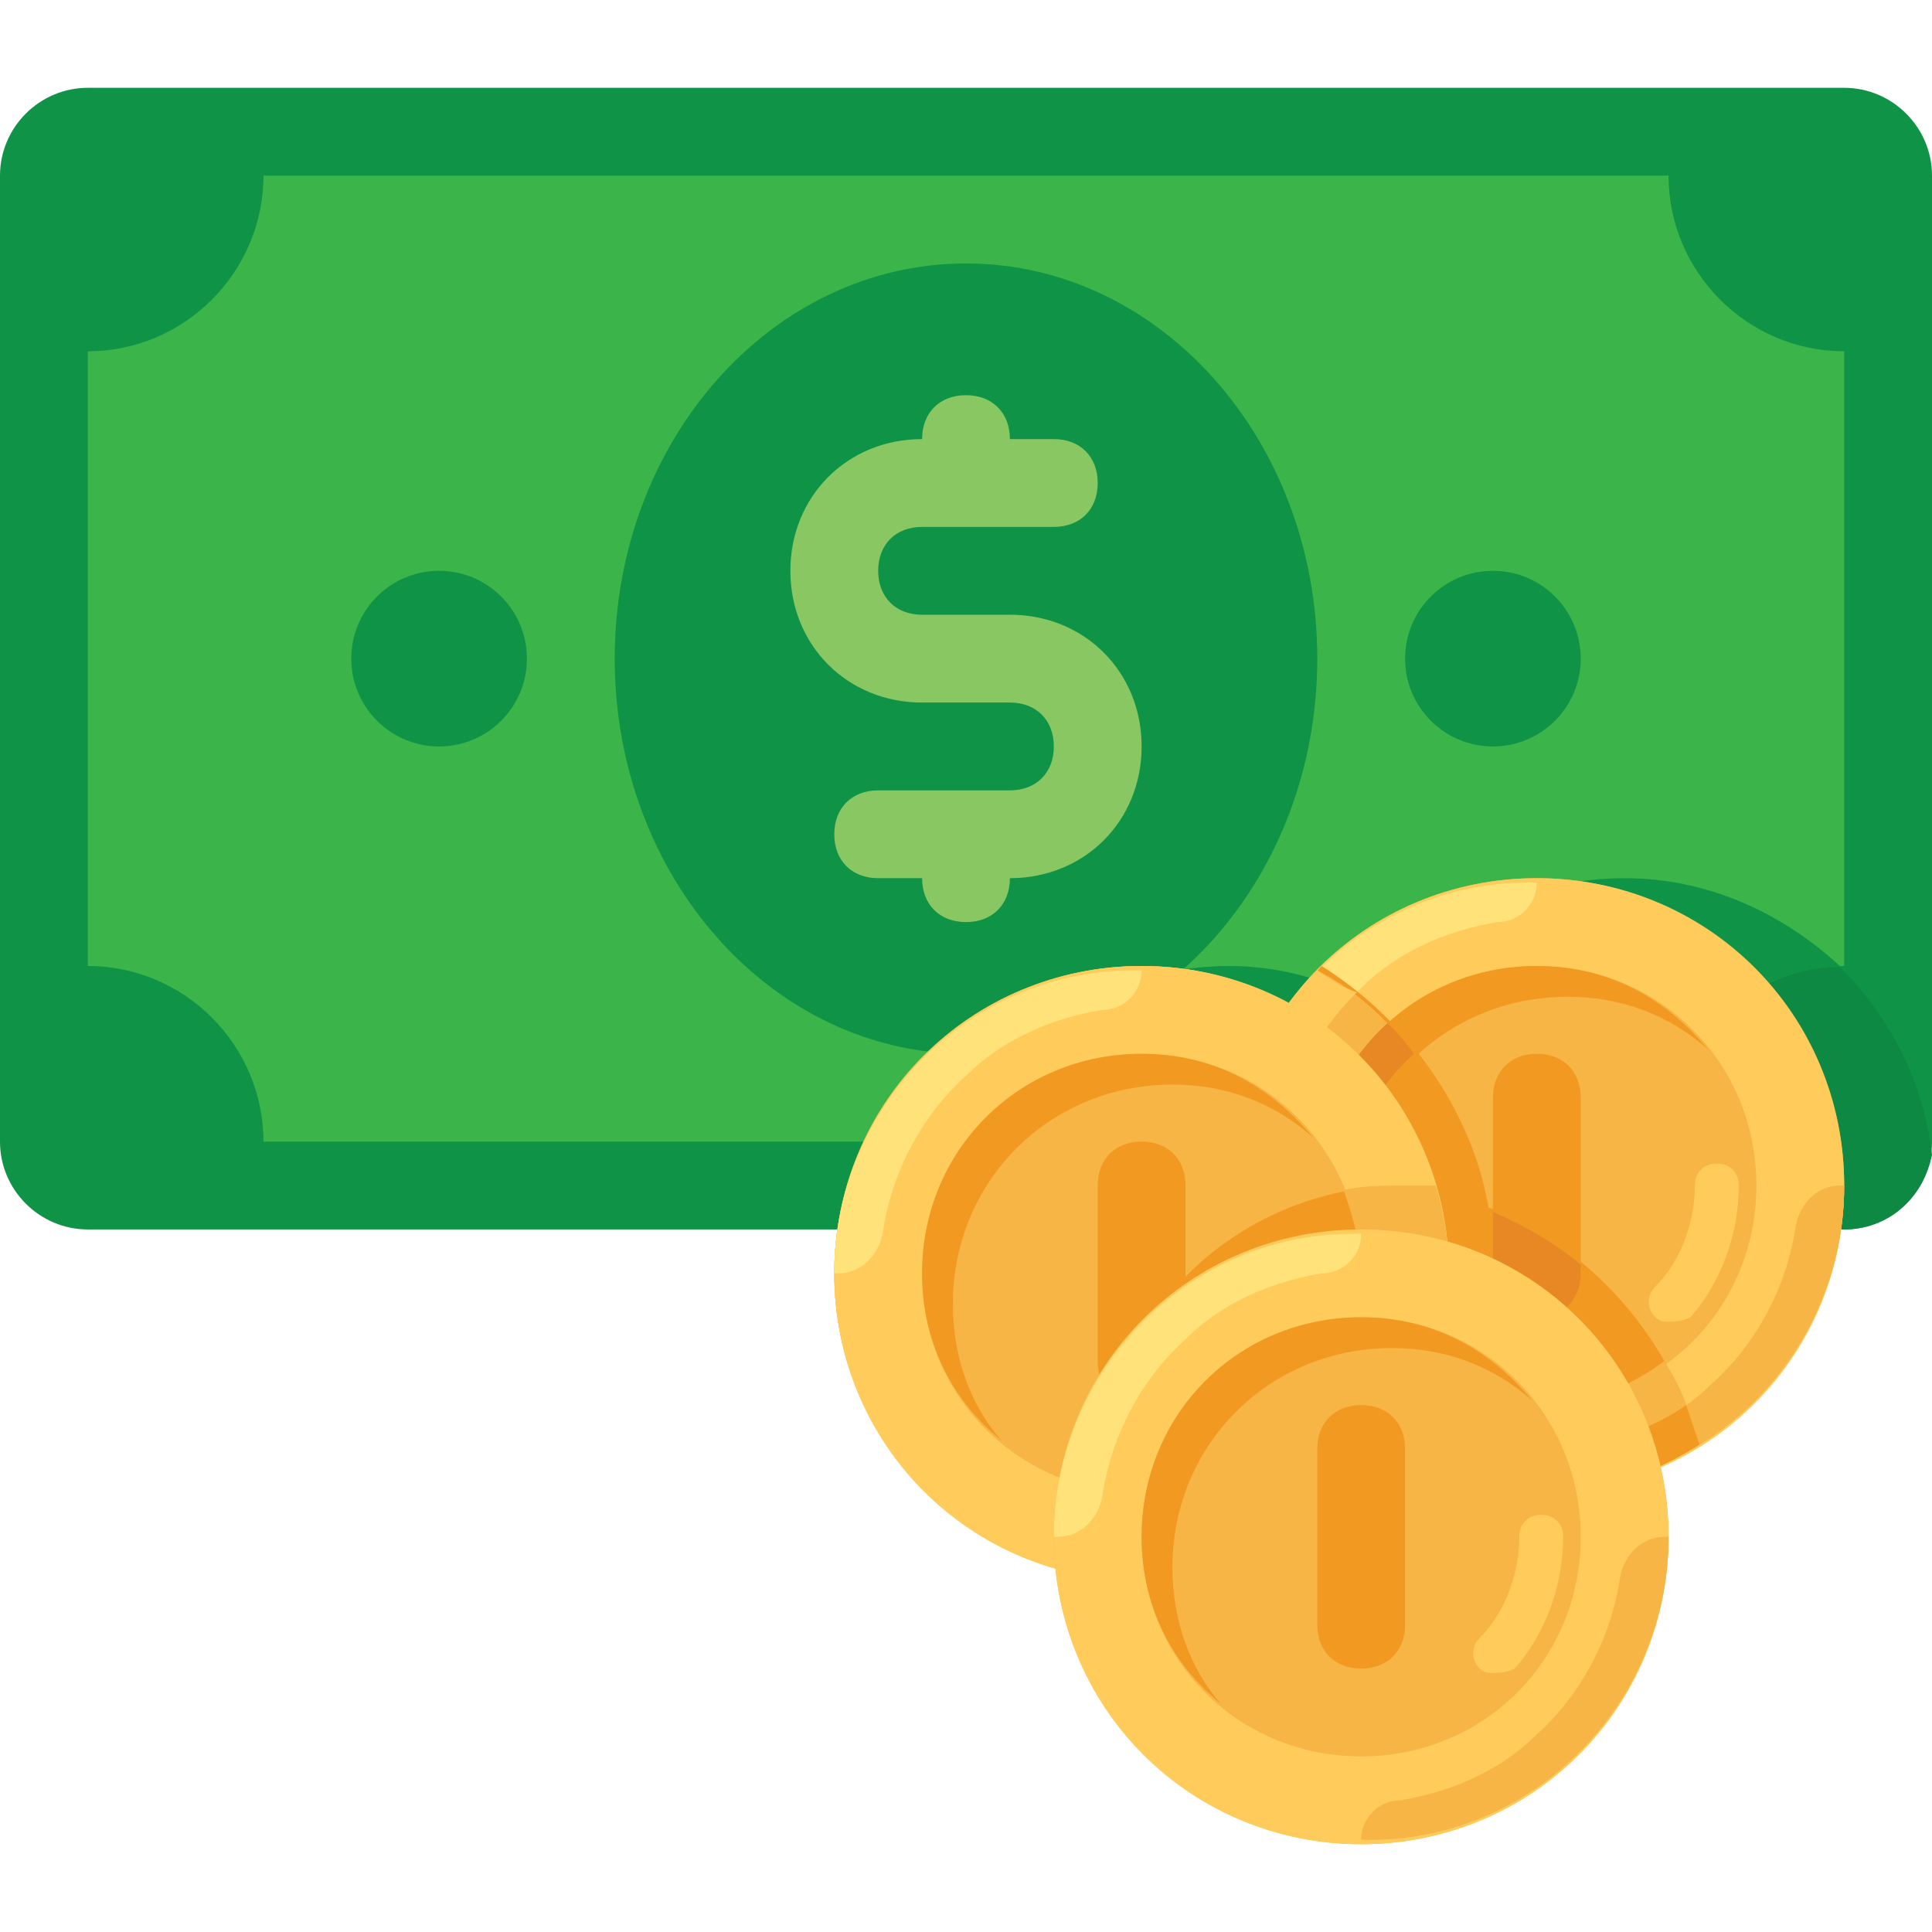
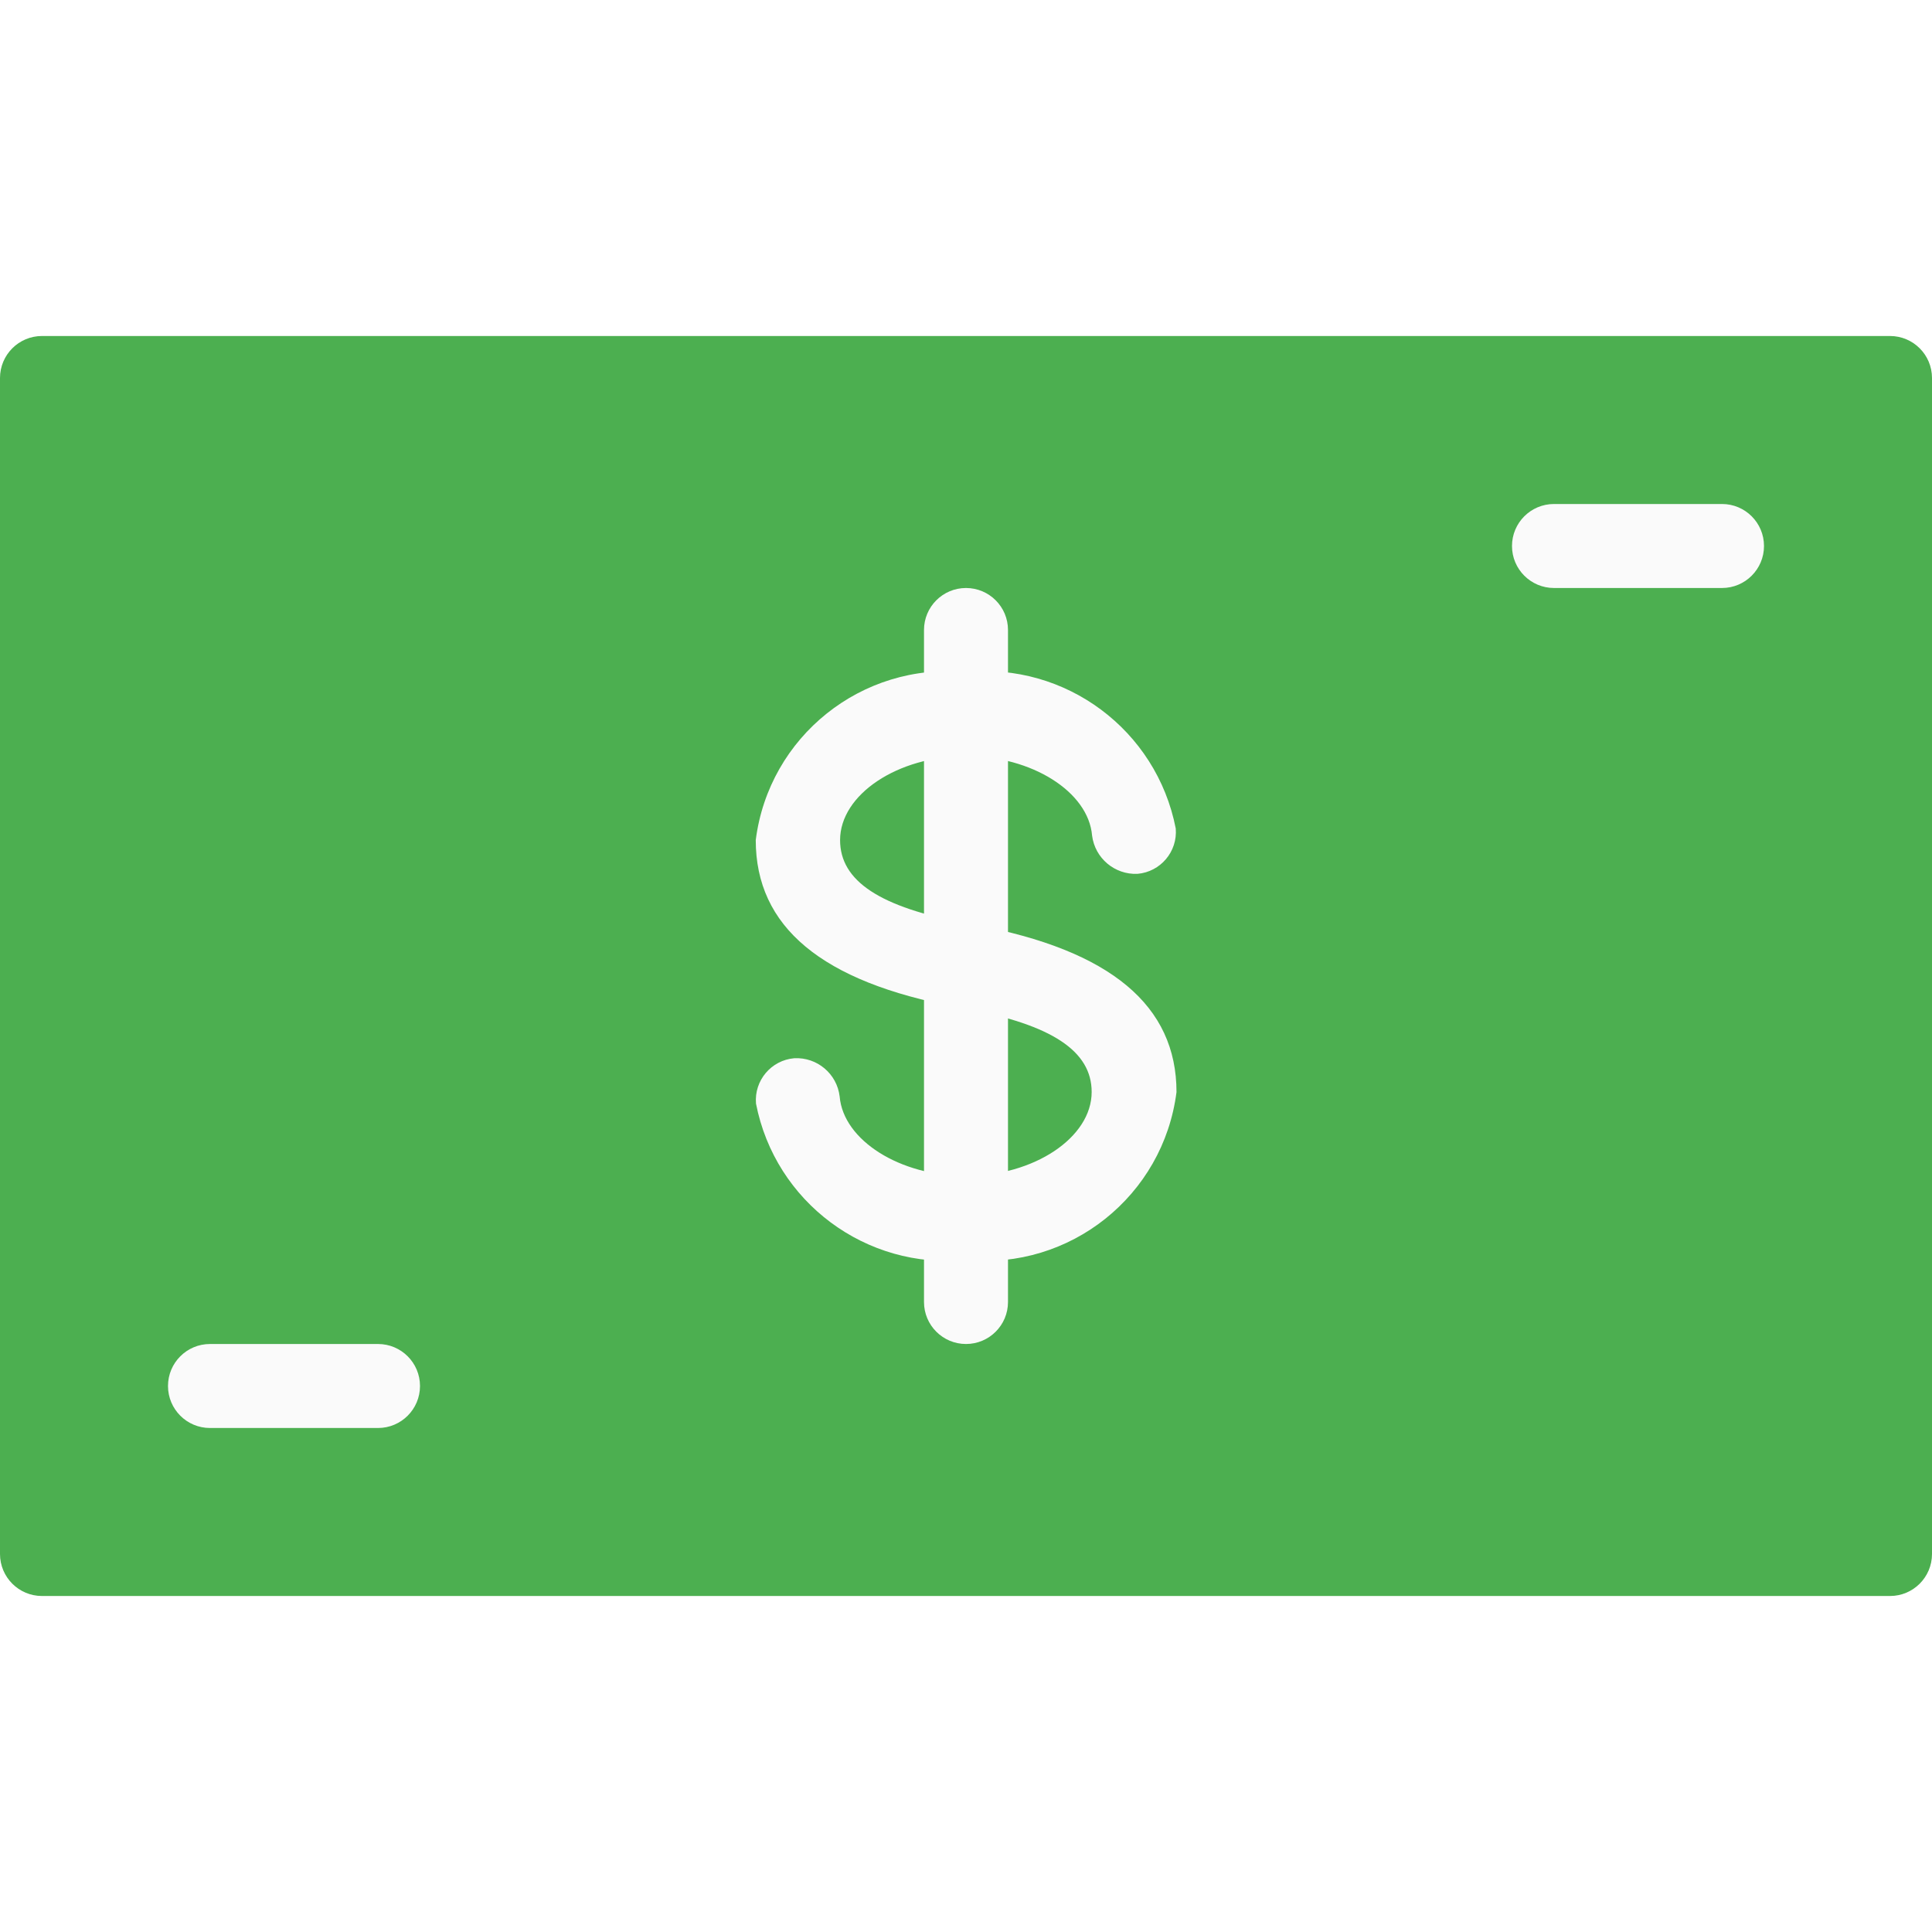
- <svg xmlns="http://www.w3.org/2000/svg" version="1.1" id="Capa_1" x="0px" y="0px" viewBox="0 0 512 512" style="enable-background:new 0 0 512 512;" xml:space="preserve">
-   <path style="fill:#0E9347;" d="M488.727,325.818H23.273C10.473,325.818,0,315.345,0,302.545v-256  c0-12.8,10.473-23.273,23.273-23.273h465.455c12.8,0,23.273,10.473,23.273,23.273v256C512,315.345,501.527,325.818,488.727,325.818z  " />
-   <path style="fill:#0D8944;" d="M430.545,232.727c-26.764,0-51.2,12.8-65.164,33.745C353.745,260.655,340.945,256,325.818,256  c-40.727,0-74.473,30.255-80.291,69.818h243.2c11.636,0,20.945-8.145,23.273-19.782  C507.345,265.309,472.436,232.727,430.545,232.727z" />
-   <path style="fill:#3BB54A;" d="M442.182,302.545H69.818c0-25.6-20.945-46.545-46.545-46.545V93.091  c25.6,0,46.545-20.945,46.545-46.545h372.364c0,25.6,20.945,46.545,46.545,46.545V256C463.127,256,442.182,276.945,442.182,302.545z  " />
+ <svg xmlns="http://www.w3.org/2000/svg" version="1.1" id="Capa_1" x="0px" y="0px" viewBox="0 0 490.667 490.667" style="enable-background:new 0 0 490.667 490.667;" xml:space="preserve">
+   <path style="fill:#4CAF50;" d="M10.667,85.333H480c5.891,0,10.667,4.776,10.667,10.667v298.667c0,5.891-4.776,10.667-10.667,10.667  H10.667C4.776,405.333,0,400.558,0,394.667V96C0,90.109,4.776,85.333,10.667,85.333z" />
  <g>
-     <path style="fill:#0E9347;" d="M430.545,232.727c-26.764,0-51.2,12.8-65.164,33.745C353.745,260.655,340.945,256,325.818,256   c-32.582,0-60.509,18.618-73.309,46.545h189.673c0-25.6,19.782-45.382,45.382-46.545   C472.436,242.036,452.655,232.727,430.545,232.727z" />
-     <ellipse style="fill:#0E9347;" cx="256" cy="174.545" rx="93.091" ry="104.727" />
-     <circle style="fill:#0E9347;" cx="116.364" cy="174.545" r="23.273" />
-     <circle style="fill:#0E9347;" cx="395.636" cy="174.545" r="23.273" />
+     <path style="fill:#FAFAFA;" d="M245.333,320c-25.365,2.505-48.469-14.703-53.333-39.723c-0.492-5.867,3.862-11.023,9.728-11.52   c5.803-0.298,10.842,3.957,11.52,9.728c0.939,11.115,15.296,20.181,32,20.181c17.365,0,32-9.771,32-21.333   c0-10.389-10.112-17.067-31.787-21.099l-2.325-0.448c-34.581-6.4-51.2-20.48-51.2-42.432c3.337-26.292,26.95-45.182,53.333-42.667   c25.365-2.505,48.469,14.703,53.333,39.723c0.492,5.867-3.862,11.023-9.728,11.52c-5.785,0.245-10.793-3.983-11.52-9.728   c-0.939-11.115-15.296-20.181-32-20.181c-17.365,0-32,9.771-32,21.333c0,10.432,10.155,17.067,32,21.12l2.24,0.427   c34.603,6.4,51.2,20.565,51.2,42.453C295.447,303.693,271.757,322.59,245.333,320z" />
+     <path style="fill:#FAFAFA;" d="M245.333,341.333c-5.891,0-10.667-4.776-10.667-10.667V160c0-5.891,4.776-10.667,10.667-10.667   c5.891,0,10.667,4.776,10.667,10.667v170.667C256,336.558,251.224,341.333,245.333,341.333z" />
+     <path style="fill:#FAFAFA;" d="M437.333,149.333h-42.667c-5.891,0-10.667-4.776-10.667-10.667S388.776,128,394.667,128h42.667   c5.891,0,10.667,4.776,10.667,10.667S443.224,149.333,437.333,149.333z" />
+     <path style="fill:#FAFAFA;" d="M96,362.667H53.333c-5.891,0-10.667-4.776-10.667-10.667c0-5.891,4.776-10.667,10.667-10.667H96   c5.891,0,10.667,4.776,10.667,10.667C106.667,357.891,101.891,362.667,96,362.667z" />
  </g>
-   <path style="fill:#89C763;" d="M267.636,162.909h-23.273c-6.982,0-11.636-4.655-11.636-11.636c0-6.982,4.655-11.636,11.636-11.636  h34.909c6.982,0,11.636-4.655,11.636-11.636c0-6.982-4.655-11.636-11.636-11.636h-11.636c0-6.982-4.655-11.636-11.636-11.636  c-6.982,0-11.636,4.655-11.636,11.636c-19.782,0-34.909,15.127-34.909,34.909s15.127,34.909,34.909,34.909h23.273  c6.982,0,11.636,4.655,11.636,11.636c0,6.982-4.655,11.636-11.636,11.636h-34.909c-6.982,0-11.636,4.655-11.636,11.636  c0,6.982,4.655,11.636,11.636,11.636h11.636c0,6.982,4.655,11.636,11.636,11.636c6.982,0,11.636-4.655,11.636-11.636  c19.782,0,34.909-15.127,34.909-34.909S287.418,162.909,267.636,162.909z" />
-   <circle style="fill:#FFCA5D;" cx="302.545" cy="337.455" r="81.455" />
-   <circle style="fill:#F6B545;" cx="407.273" cy="314.182" r="81.455" />
-   <path style="fill:#FFCB5B;" d="M407.273,232.727c-45.382,0-81.455,36.073-81.455,81.455s36.073,81.455,81.455,81.455  s81.455-36.073,81.455-81.455S452.655,232.727,407.273,232.727z M407.273,372.364c-32.582,0-58.182-25.6-58.182-58.182  S374.691,256,407.273,256s58.182,25.6,58.182,58.182S439.855,372.364,407.273,372.364z" />
-   <path style="fill:#F6B545;" d="M407.273,394.473L407.273,394.473c45.382,1.164,81.455-36.073,81.455-80.291h-1.164  c-5.818,0-10.473,4.655-11.636,10.473c-2.327,16.291-10.473,31.418-22.109,41.891c-9.309,9.309-22.109,15.127-36.073,17.454  C411.927,384,407.273,388.655,407.273,394.473z" />
-   <path style="fill:#FFE27A;" d="M407.273,233.891L407.273,233.891c-45.382-1.164-81.455,36.073-81.455,80.291h1.164  c5.818,0,10.473-4.655,11.636-10.473c2.327-16.291,10.473-31.418,22.109-41.891c9.309-9.309,22.109-15.127,36.073-17.455  C402.618,244.364,407.273,239.709,407.273,233.891z" />
-   <path style="fill:#F19920;" d="M357.236,322.327c0-32.582,25.6-58.182,58.182-58.182c13.964,0,26.764,4.655,37.236,13.964  C441.018,264.145,425.891,256,407.273,256c-32.582,0-58.182,25.6-58.182,58.182c0,18.618,8.145,33.745,20.945,44.218  C361.891,349.091,357.236,336.291,357.236,322.327z" />
-   <path style="fill:#FFCB5B;" d="M442.182,350.255c-1.164,0-2.327,0-3.491-1.164c-2.327-2.327-2.327-5.818,0-8.145  c6.982-6.982,10.473-17.455,10.473-26.764c0-3.491,2.327-5.818,5.818-5.818c3.491,0,5.818,2.327,5.818,5.818  c0,12.8-4.655,25.6-12.8,34.909C445.673,350.255,443.345,350.255,442.182,350.255z" />
-   <g>
-     <path style="fill:#F19920;" d="M407.273,349.091c-6.982,0-11.636-4.655-11.636-11.636v-46.545c0-6.982,4.655-11.636,11.636-11.636   s11.636,4.655,11.636,11.636v46.545C418.909,344.436,414.255,349.091,407.273,349.091z" />
-     <path style="fill:#F19920;" d="M450.327,382.836c-8.145-29.091-29.091-52.364-55.855-62.836c-4.655-26.764-22.109-50.036-44.218-64   c-13.964,15.127-23.273,34.909-23.273,57.018c0,45.382,36.073,81.455,81.455,81.455   C423.564,395.636,437.527,390.982,450.327,382.836z" />
-   </g>
-   <g>
-     <path style="fill:#E78825;" d="M370.036,358.4c-8.145-10.473-13.964-23.273-13.964-37.236c0-16.291,6.982-31.418,18.618-41.891   c-2.327-3.491-4.655-5.818-6.982-8.145c-11.636,10.473-18.618,25.6-18.618,43.055C349.091,332.8,357.236,347.927,370.036,358.4z" />
-     <path style="fill:#E78825;" d="M395.636,321.164v16.291c0,6.982,4.655,11.636,11.636,11.636s11.636-4.655,11.636-11.636v-2.327   C411.927,329.309,403.782,324.655,395.636,321.164z" />
-   </g>
-   <path style="fill:#F6B545;" d="M450.327,382.836c-2.327-8.145-4.655-15.127-9.309-22.109c-9.309,6.982-20.945,11.636-33.745,11.636  c-32.582,0-58.182-25.6-58.182-58.182c0-17.455,6.982-32.582,18.618-43.055c-5.818-5.818-11.636-10.473-18.618-13.964  c-13.964,15.127-23.273,34.909-23.273,57.018c0,45.382,36.073,81.455,81.455,81.455  C423.564,395.636,437.527,390.982,450.327,382.836z" />
-   <path style="fill:#F19920;" d="M446.836,372.364c-8.145,5.818-18.618,9.309-29.091,11.636c-5.818,1.164-10.473,5.818-10.473,11.636  l0,0c16.291,0,30.255-4.655,43.055-12.8C449.164,379.345,448,375.855,446.836,372.364z" />
-   <path style="fill:#FFCB5B;" d="M349.091,257.164c-13.964,15.127-23.273,34.909-23.273,57.018h1.164  c5.818,0,10.473-4.655,11.636-10.473c2.327-16.291,10.473-30.255,20.945-40.727C356.073,261.818,352.582,259.491,349.091,257.164z" />
-   <circle style="fill:#F6B545;" cx="302.545" cy="337.455" r="81.455" />
-   <path style="fill:#F19920;" d="M290.909,395.636c0,8.145,1.164,15.127,3.491,23.273c2.327,0,5.818,0,8.145,0  c45.382,0,81.455-36.073,81.455-81.455c0-8.145-1.164-15.127-3.491-23.273c-2.327,0-5.818,0-8.145,0  C326.982,314.182,290.909,350.255,290.909,395.636z" />
-   <path style="fill:#FFCB5B;" d="M302.545,256c-45.382,0-81.455,36.073-81.455,81.455s36.073,81.455,81.455,81.455  S384,382.836,384,337.455S347.927,256,302.545,256z M302.545,395.636c-32.582,0-58.182-25.6-58.182-58.182  s25.6-58.182,58.182-58.182s58.182,25.6,58.182,58.182S335.127,395.636,302.545,395.636z" />
-   <path style="fill:#F6B545;" d="M302.545,417.745L302.545,417.745C347.927,418.909,384,381.673,384,337.455h-1.164  c-5.818,0-10.473,4.655-11.636,10.473c-2.327,16.291-10.473,31.418-22.109,41.891c-9.309,9.309-22.109,15.127-36.073,17.455  C307.2,407.273,302.545,411.927,302.545,417.745z" />
-   <path style="fill:#FFE27A;" d="M302.545,257.164L302.545,257.164c-45.382-1.164-81.455,36.073-81.455,80.291h1.164  c5.818,0,10.473-4.655,11.636-10.473c2.327-16.291,10.473-31.418,22.109-41.891c9.309-9.309,22.109-15.127,36.073-17.455  C297.891,267.636,302.545,262.982,302.545,257.164z" />
-   <path style="fill:#F19920;" d="M252.509,345.6c0-32.582,25.6-58.182,58.182-58.182c13.964,0,26.764,4.655,37.236,13.964  c-11.636-13.964-26.764-22.109-45.382-22.109c-32.582,0-58.182,25.6-58.182,58.182c0,18.618,8.145,33.745,20.945,44.218  C257.164,372.364,252.509,359.564,252.509,345.6z" />
-   <path style="fill:#FFCB5B;" d="M337.455,373.527c-1.164,0-2.327,0-3.491-1.164c-2.327-2.327-2.327-5.818,0-8.145  c6.982-6.982,10.473-17.455,10.473-26.764c0-3.491,2.327-5.818,5.818-5.818c3.491,0,5.818,2.327,5.818,5.818  c0,12.8-4.655,25.6-12.8,34.909C340.945,373.527,338.618,373.527,337.455,373.527z" />
-   <path style="fill:#F19920;" d="M302.545,372.364c-6.982,0-11.636-4.655-11.636-11.636v-46.545c0-6.982,4.655-11.636,11.636-11.636  c6.982,0,11.636,4.655,11.636,11.636v46.545C314.182,367.709,309.527,372.364,302.545,372.364z" />
-   <g>
-     <path style="fill:#F6B545;" d="M356.073,315.345c2.327,6.982,4.655,13.964,4.655,22.109c0,32.582-25.6,58.182-58.182,58.182   c-3.491,0-8.145,0-11.636-1.164v1.164c0,8.145,1.164,15.127,3.491,23.273c2.327,0,5.818,0,8.145,0   c45.382,0,81.455-36.073,81.455-81.455c0-8.145-1.164-15.127-3.491-23.273c-2.327,0-5.818,0-8.145,0   C366.545,314.182,361.891,314.182,356.073,315.345z" />
-     <circle style="fill:#F6B545;" cx="360.727" cy="407.273" r="81.455" />
-   </g>
-   <path style="fill:#FFCB5B;" d="M360.727,325.818c-45.382,0-81.455,36.073-81.455,81.455s36.073,81.455,81.455,81.455  s81.455-36.073,81.455-81.455S406.109,325.818,360.727,325.818z M360.727,465.455c-32.582,0-58.182-25.6-58.182-58.182  s25.6-58.182,58.182-58.182s58.182,25.6,58.182,58.182S393.309,465.455,360.727,465.455z" />
-   <path style="fill:#F6B545;" d="M360.727,487.564L360.727,487.564c45.382,1.164,81.455-36.073,81.455-80.291h-1.164  c-5.818,0-10.473,4.655-11.636,10.473c-2.327,16.291-10.473,31.418-22.109,41.891c-9.309,9.309-22.109,15.127-36.073,17.455  C365.382,477.091,360.727,481.745,360.727,487.564z" />
-   <path style="fill:#FFE27A;" d="M360.727,326.982L360.727,326.982c-45.382-1.164-81.455,36.073-81.455,80.291h1.164  c5.818,0,10.473-4.655,11.636-10.473c2.327-16.291,10.473-31.418,22.109-41.891c9.309-9.309,22.109-15.127,36.073-17.455  C356.073,337.455,360.727,332.8,360.727,326.982z" />
-   <path style="fill:#F19920;" d="M310.691,415.418c0-32.582,25.6-58.182,58.182-58.182c13.964,0,26.764,4.655,37.236,13.964  c-11.636-13.964-26.764-22.109-45.382-22.109c-32.582,0-58.182,25.6-58.182,58.182c0,18.618,8.145,33.745,20.945,44.218  C315.345,442.182,310.691,429.382,310.691,415.418z" />
-   <path style="fill:#FFCB5B;" d="M395.636,443.345c-1.164,0-2.327,0-3.491-1.164c-2.327-2.327-2.327-5.818,0-8.145  c6.982-6.982,10.473-17.455,10.473-26.764c0-3.491,2.327-5.818,5.818-5.818s5.818,2.327,5.818,5.818c0,12.8-4.655,25.6-12.8,34.909  C399.127,443.345,396.8,443.345,395.636,443.345z" />
-   <path style="fill:#F19920;" d="M360.727,442.182c-6.982,0-11.636-4.655-11.636-11.636V384c0-6.982,4.655-11.636,11.636-11.636  c6.982,0,11.636,4.655,11.636,11.636v46.545C372.364,437.527,367.709,442.182,360.727,442.182z" />
  <g>
</g>
  <g>
</g>
  <g>
</g>
  <g>
</g>
  <g>
</g>
  <g>
</g>
  <g>
</g>
  <g>
</g>
  <g>
</g>
  <g>
</g>
  <g>
</g>
  <g>
</g>
  <g>
</g>
  <g>
</g>
  <g>
</g>
</svg>
